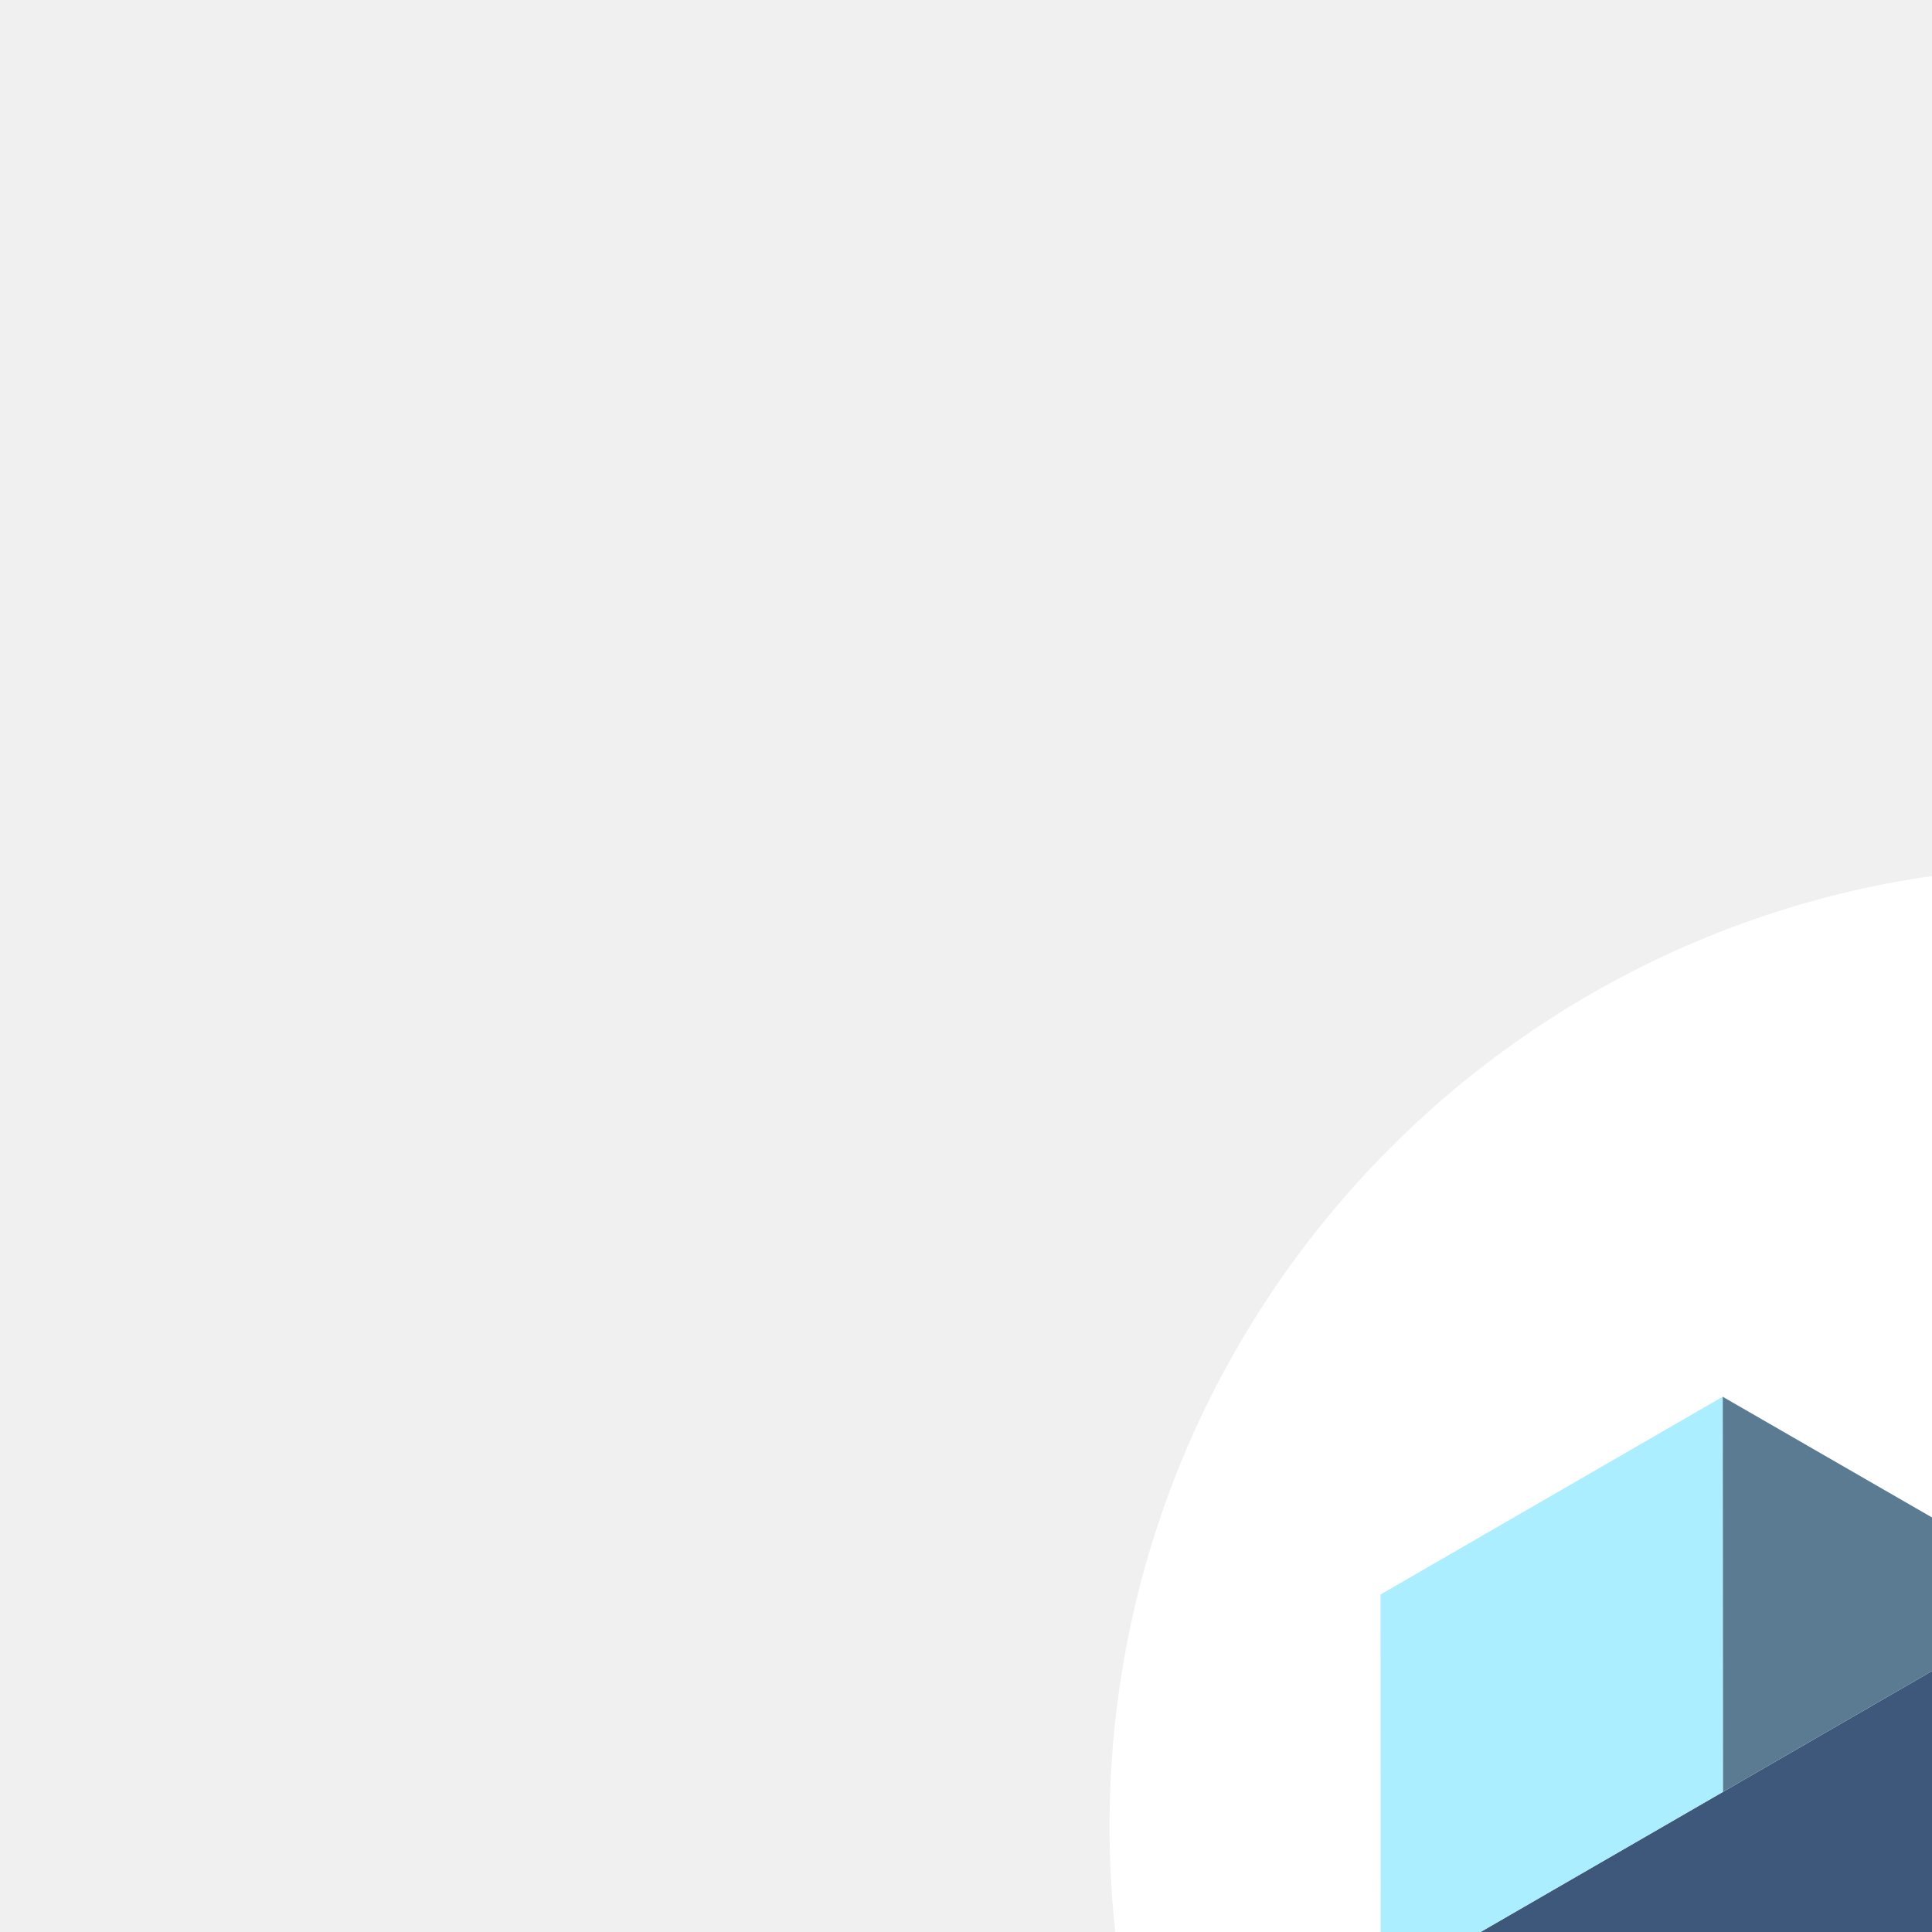
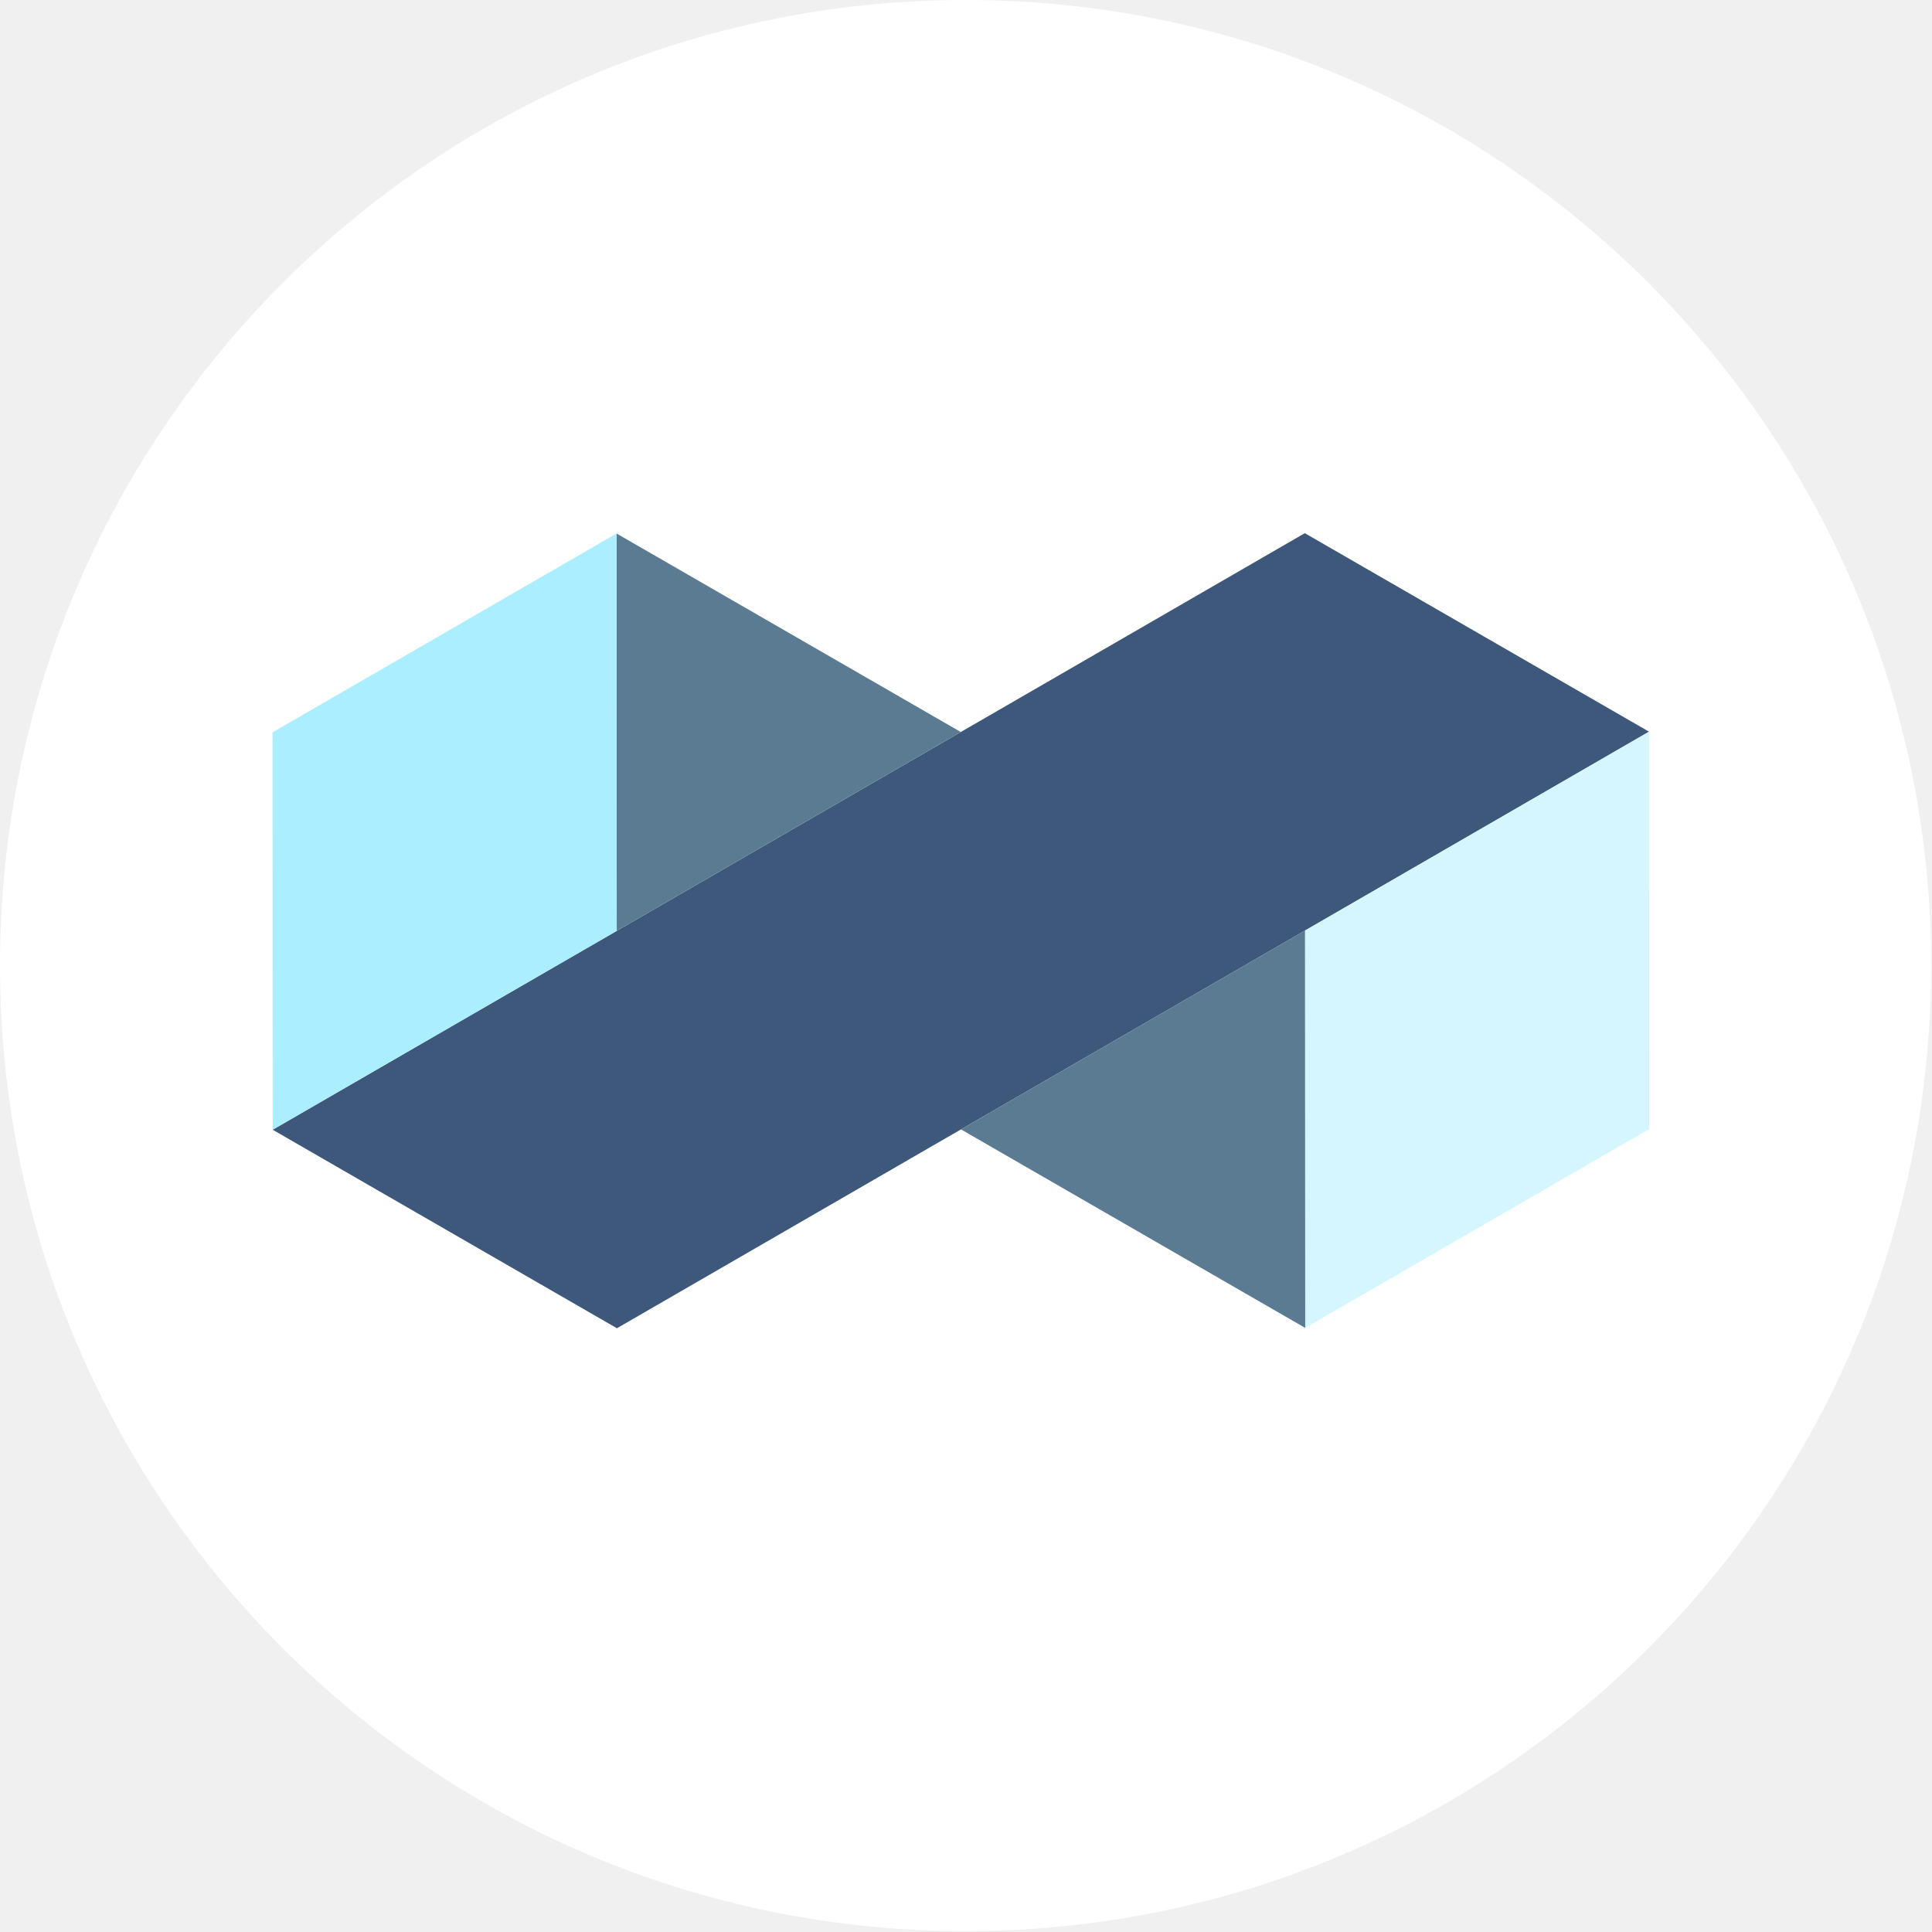
- <svg xmlns="http://www.w3.org/2000/svg" viewBox="0 0 1900.452 1900.452" width="1900.452" height="1900.452">
-   <rect width="1900.452" height="1900.452" fill="none" />
-   <circle style="stroke: rgb(0, 0, 0); fill: rgb(255, 255, 255); paint-order: fill; stroke-opacity: 0;" cx="2032.805" cy="1796.606" r="944.57" transform="translate(3.167,0.0)" />
-   <g id="g10" transform="translate(3.167,0.0) matrix(0.922616, 0, 0, -0.922616, 600.5012, 3278.643)" style="">
-     <g transform="scale(0.139701)" id="g14">
-       <path id="path16" style="fill:#3d587b;fill-opacity:1;fill-rule:nonzero;stroke:none" d="M 13687.4,14780.2 5853.78,10252.3 8466.5,8745.59 16300,13273.5 13687.4,14780.2" />
-     </g>
-     <g transform="scale(0.139714)" id="g18" style="fill:#d5f6ff">
-       <path id="path20" style="fill:#d5f6ff;fill-opacity:1;fill-rule:nonzero;stroke:none" d="m 16300,10256.6 -1.4,3015.8 -2611,-1509.3 1.6,-3015.7 2610.8,1509.2" />
-     </g>
-     <g transform="scale(0.126654)" id="g22">
-       <path id="path24" style="fill:#5a7b92;fill-opacity:1;fill-rule:nonzero;stroke:none" d="m 12217.3,14638.1 -2881.84,1661.9 1.58,-3326.7 2880.26,1664.8" />
-     </g>
-     <g transform="scale(0.117336)" id="g26">
-       <path id="path28" style="fill:#5a7b92;fill-opacity:1;fill-rule:nonzero;stroke:none" d="m 16300,10415.7 -2,3590.9 -3108.7,-1797 3110.7,-1793.9" />
-     </g>
-     <g transform="scale(0.126654)" id="g30" style="fill:#aaeeff;fill-opacity:1">
-       <path id="path32" style="fill:#aaeeff;fill-opacity:1;fill-rule:nonzero;stroke:none" d="m 9337.04,12973.3 -1.58,3326.7 -2880.22,-1664.8 1.59,-3326.7 2880.21,1664.8" />
-     </g>
+ <svg xmlns="http://www.w3.org/2000/svg" width="1890" height="1890" viewBox="0 0 1890 1890" fill="none">
+   <g clip-path="url(#clip0_66_1505)">
+     <path d="M944.57 1889.14C1466.24 1889.14 1889.14 1466.24 1889.14 944.57C1889.14 422.898 1466.24 0 944.57 0C422.898 0 0 422.898 0 944.57C0 1466.24 422.898 1889.14 944.57 1889.14Z" fill="white" />
+     <path d="M1276.44 521.58L266.762 1105.18L603.516 1299.38L1613.18 715.779L1276.44 521.58Z" fill="#3D587B" />
+     <path d="M1613.37 1104.51L1613.19 715.762L1276.63 910.314L1276.84 1299.04L1613.37 1104.51Z" fill="#D5F6FF" />
+     <path d="M939.894 716.1L603.143 521.902L603.327 910.637L939.894 716.1Z" fill="#5A7B92" />
+     <path d="M1276.84 1299.04L1276.62 910.306L940.088 1104.84L1276.84 1299.04Z" fill="#5A7B92" />
+     <path d="M603.327 910.636L603.142 521.902L266.58 716.438L266.766 1105.17L603.327 910.636Z" fill="#AAEEFF" />
  </g>
+   <defs>
+     <clipPath id="clip0_66_1505">
+       <rect width="1890" height="1890" fill="white" />
+     </clipPath>
+   </defs>
</svg>
